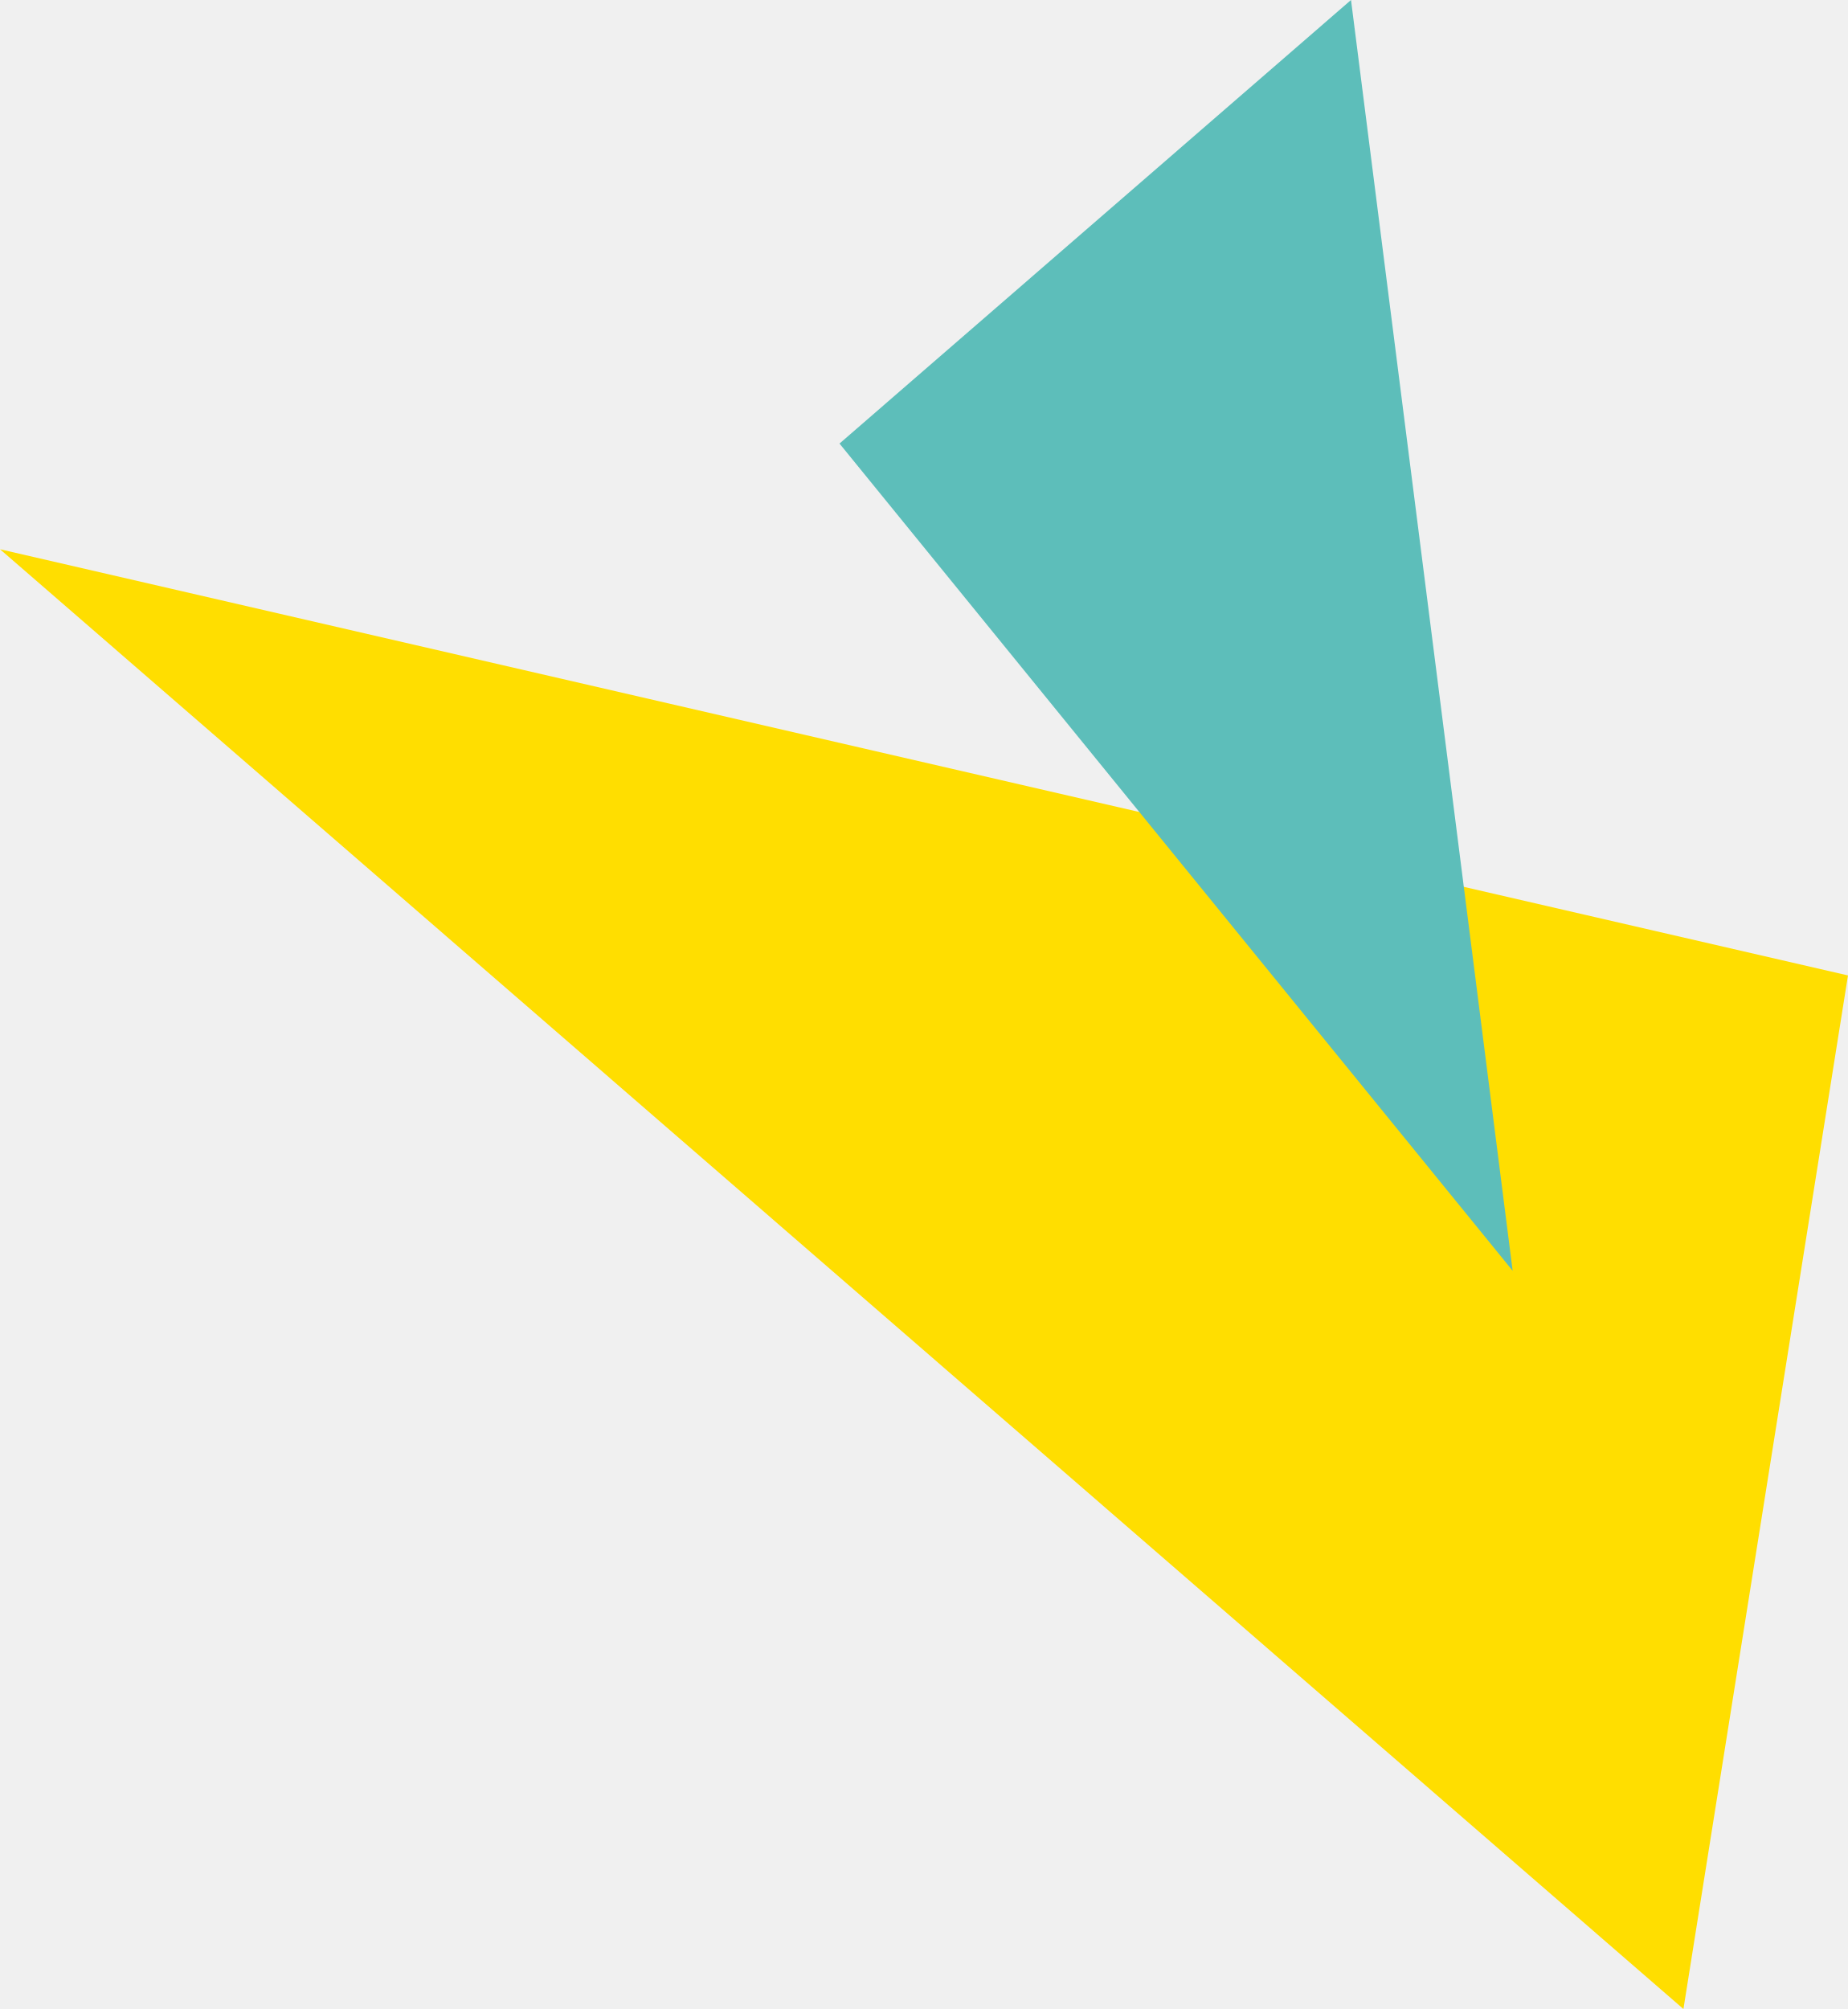
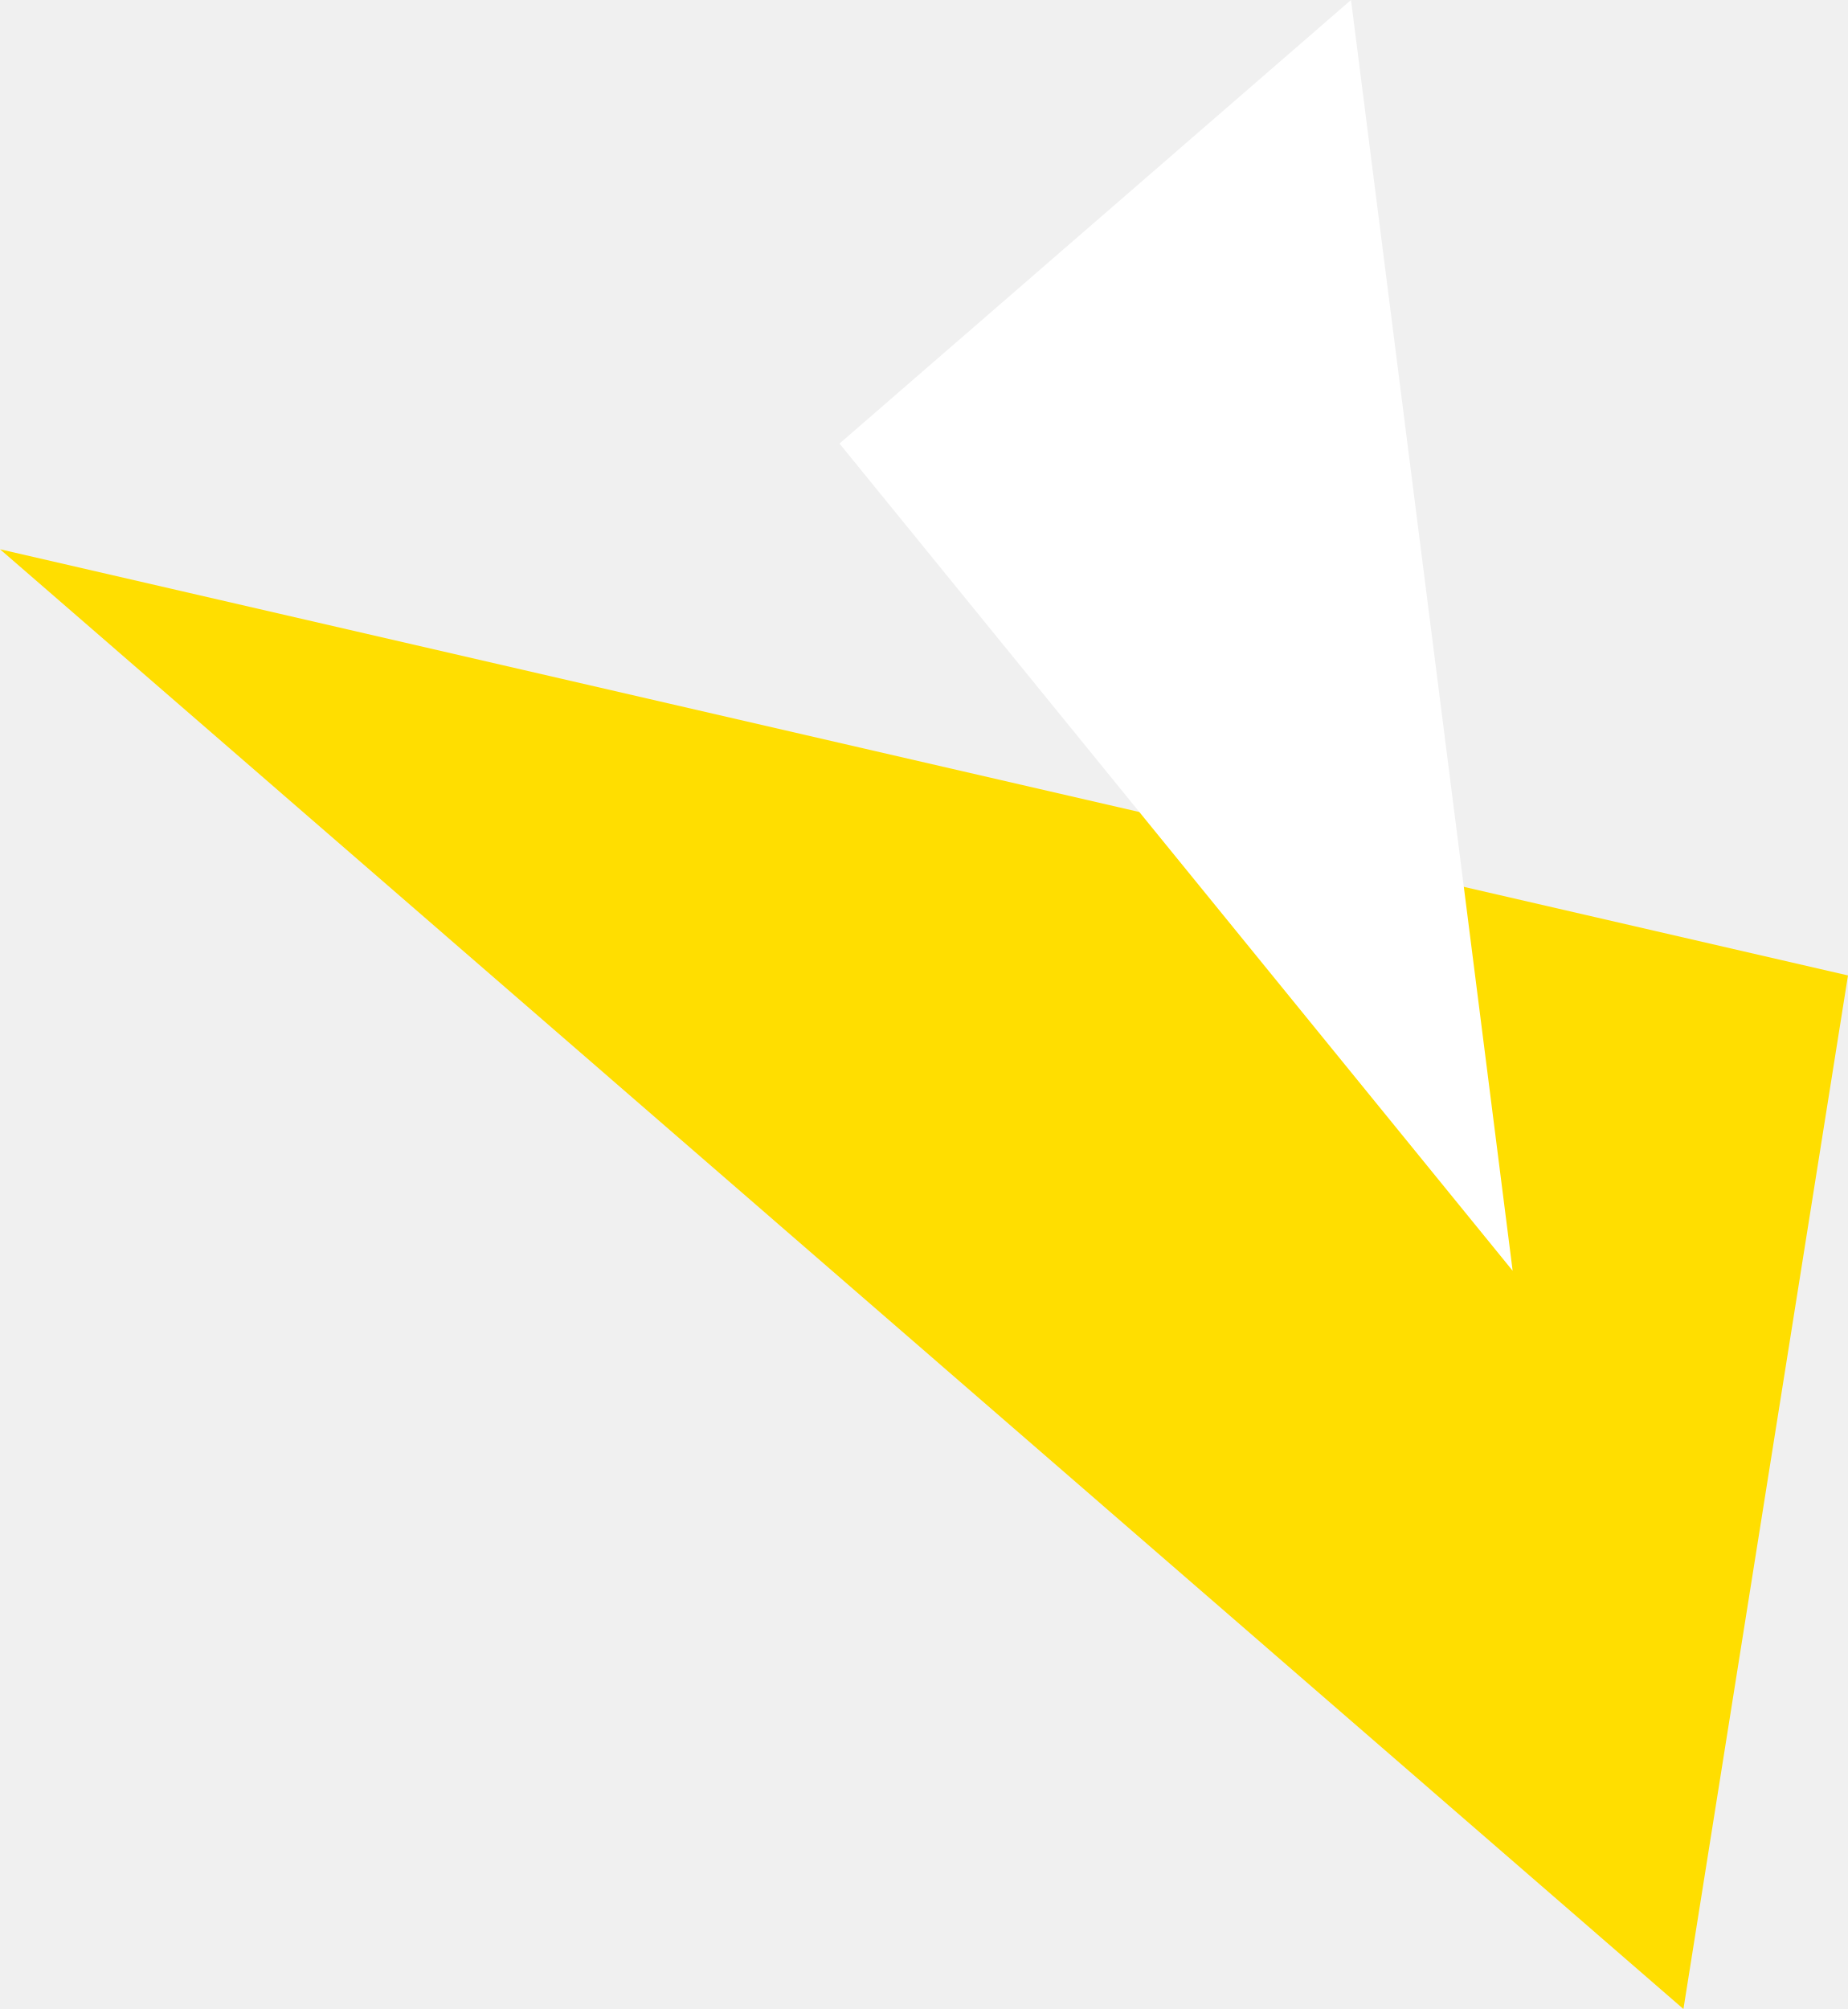
<svg xmlns="http://www.w3.org/2000/svg" width="129.659" height="140.935" viewBox="0 0 129.659 140.935">
  <g transform="translate(-57.569 -55.784)">
    <path d="M175.683,196.719l11.545-72.506L57.569,94.315Z" fill="#ffde00" />
-     <path d="M152.359,55.784,116.471,86.9,163.7,144.931Z" fill="#5dbeba" />
+     <path d="M152.359,55.784,116.471,86.9,163.7,144.931Z" fill="#fff" />
  </g>
</svg>
